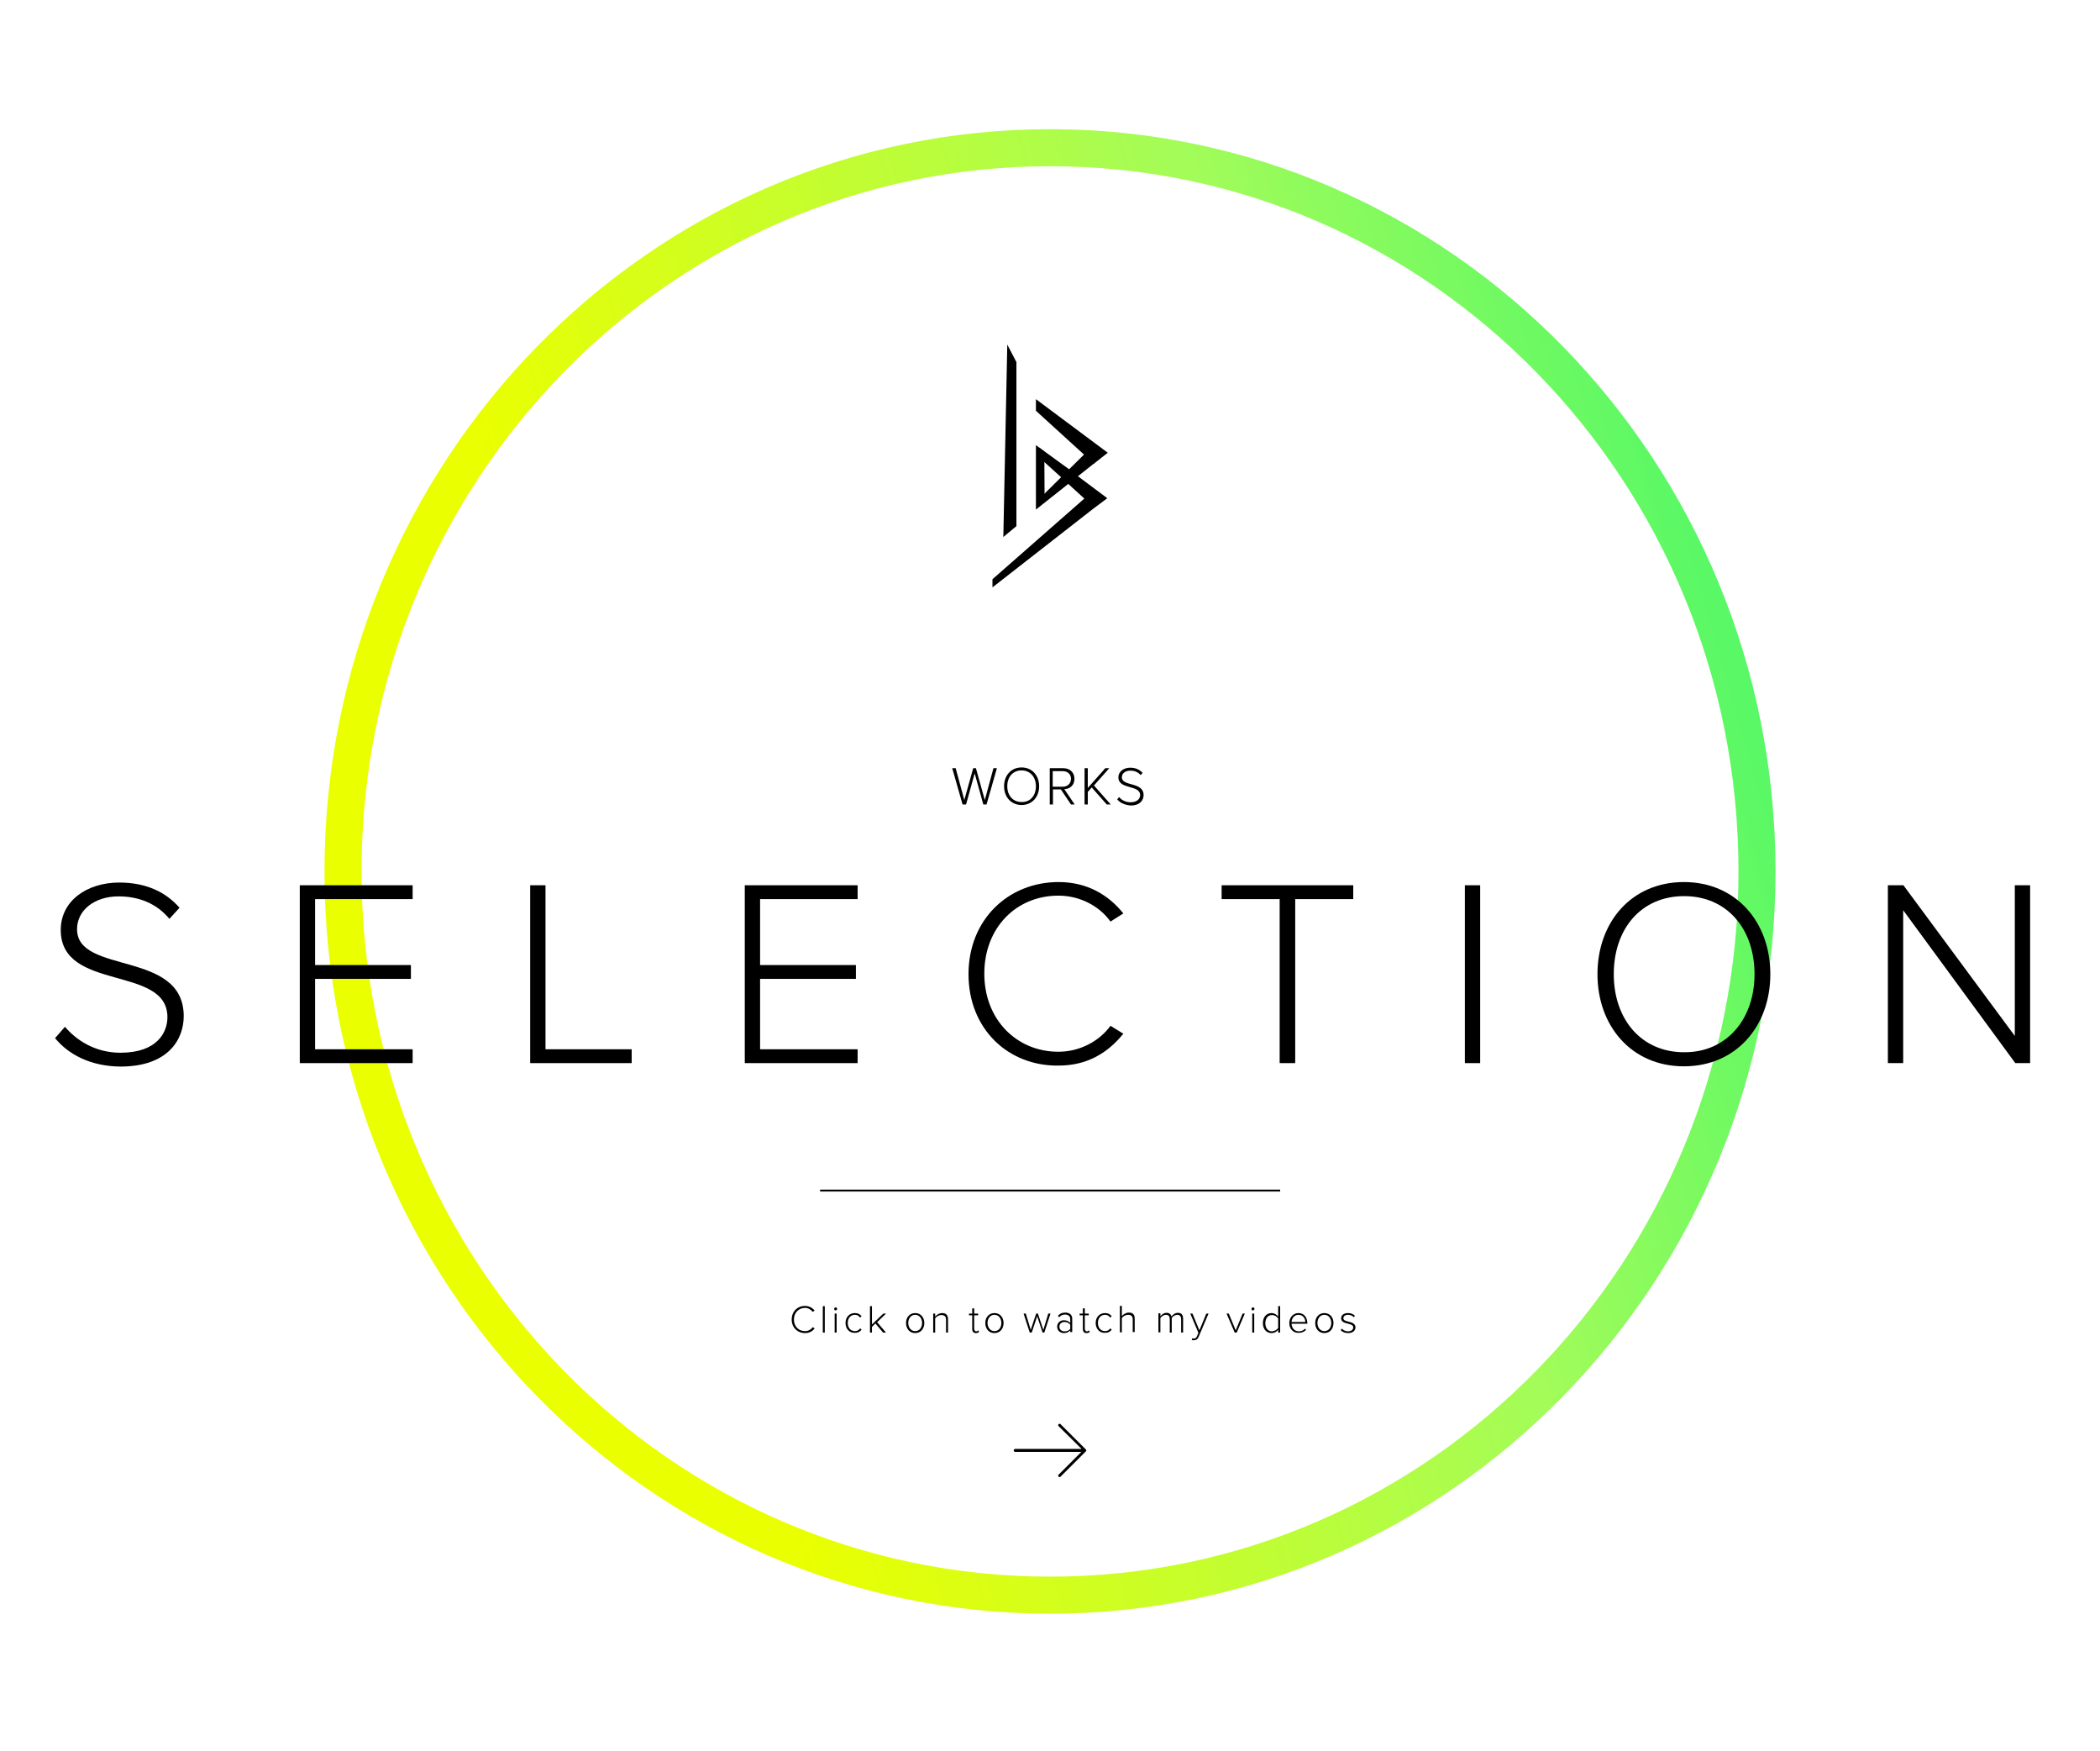
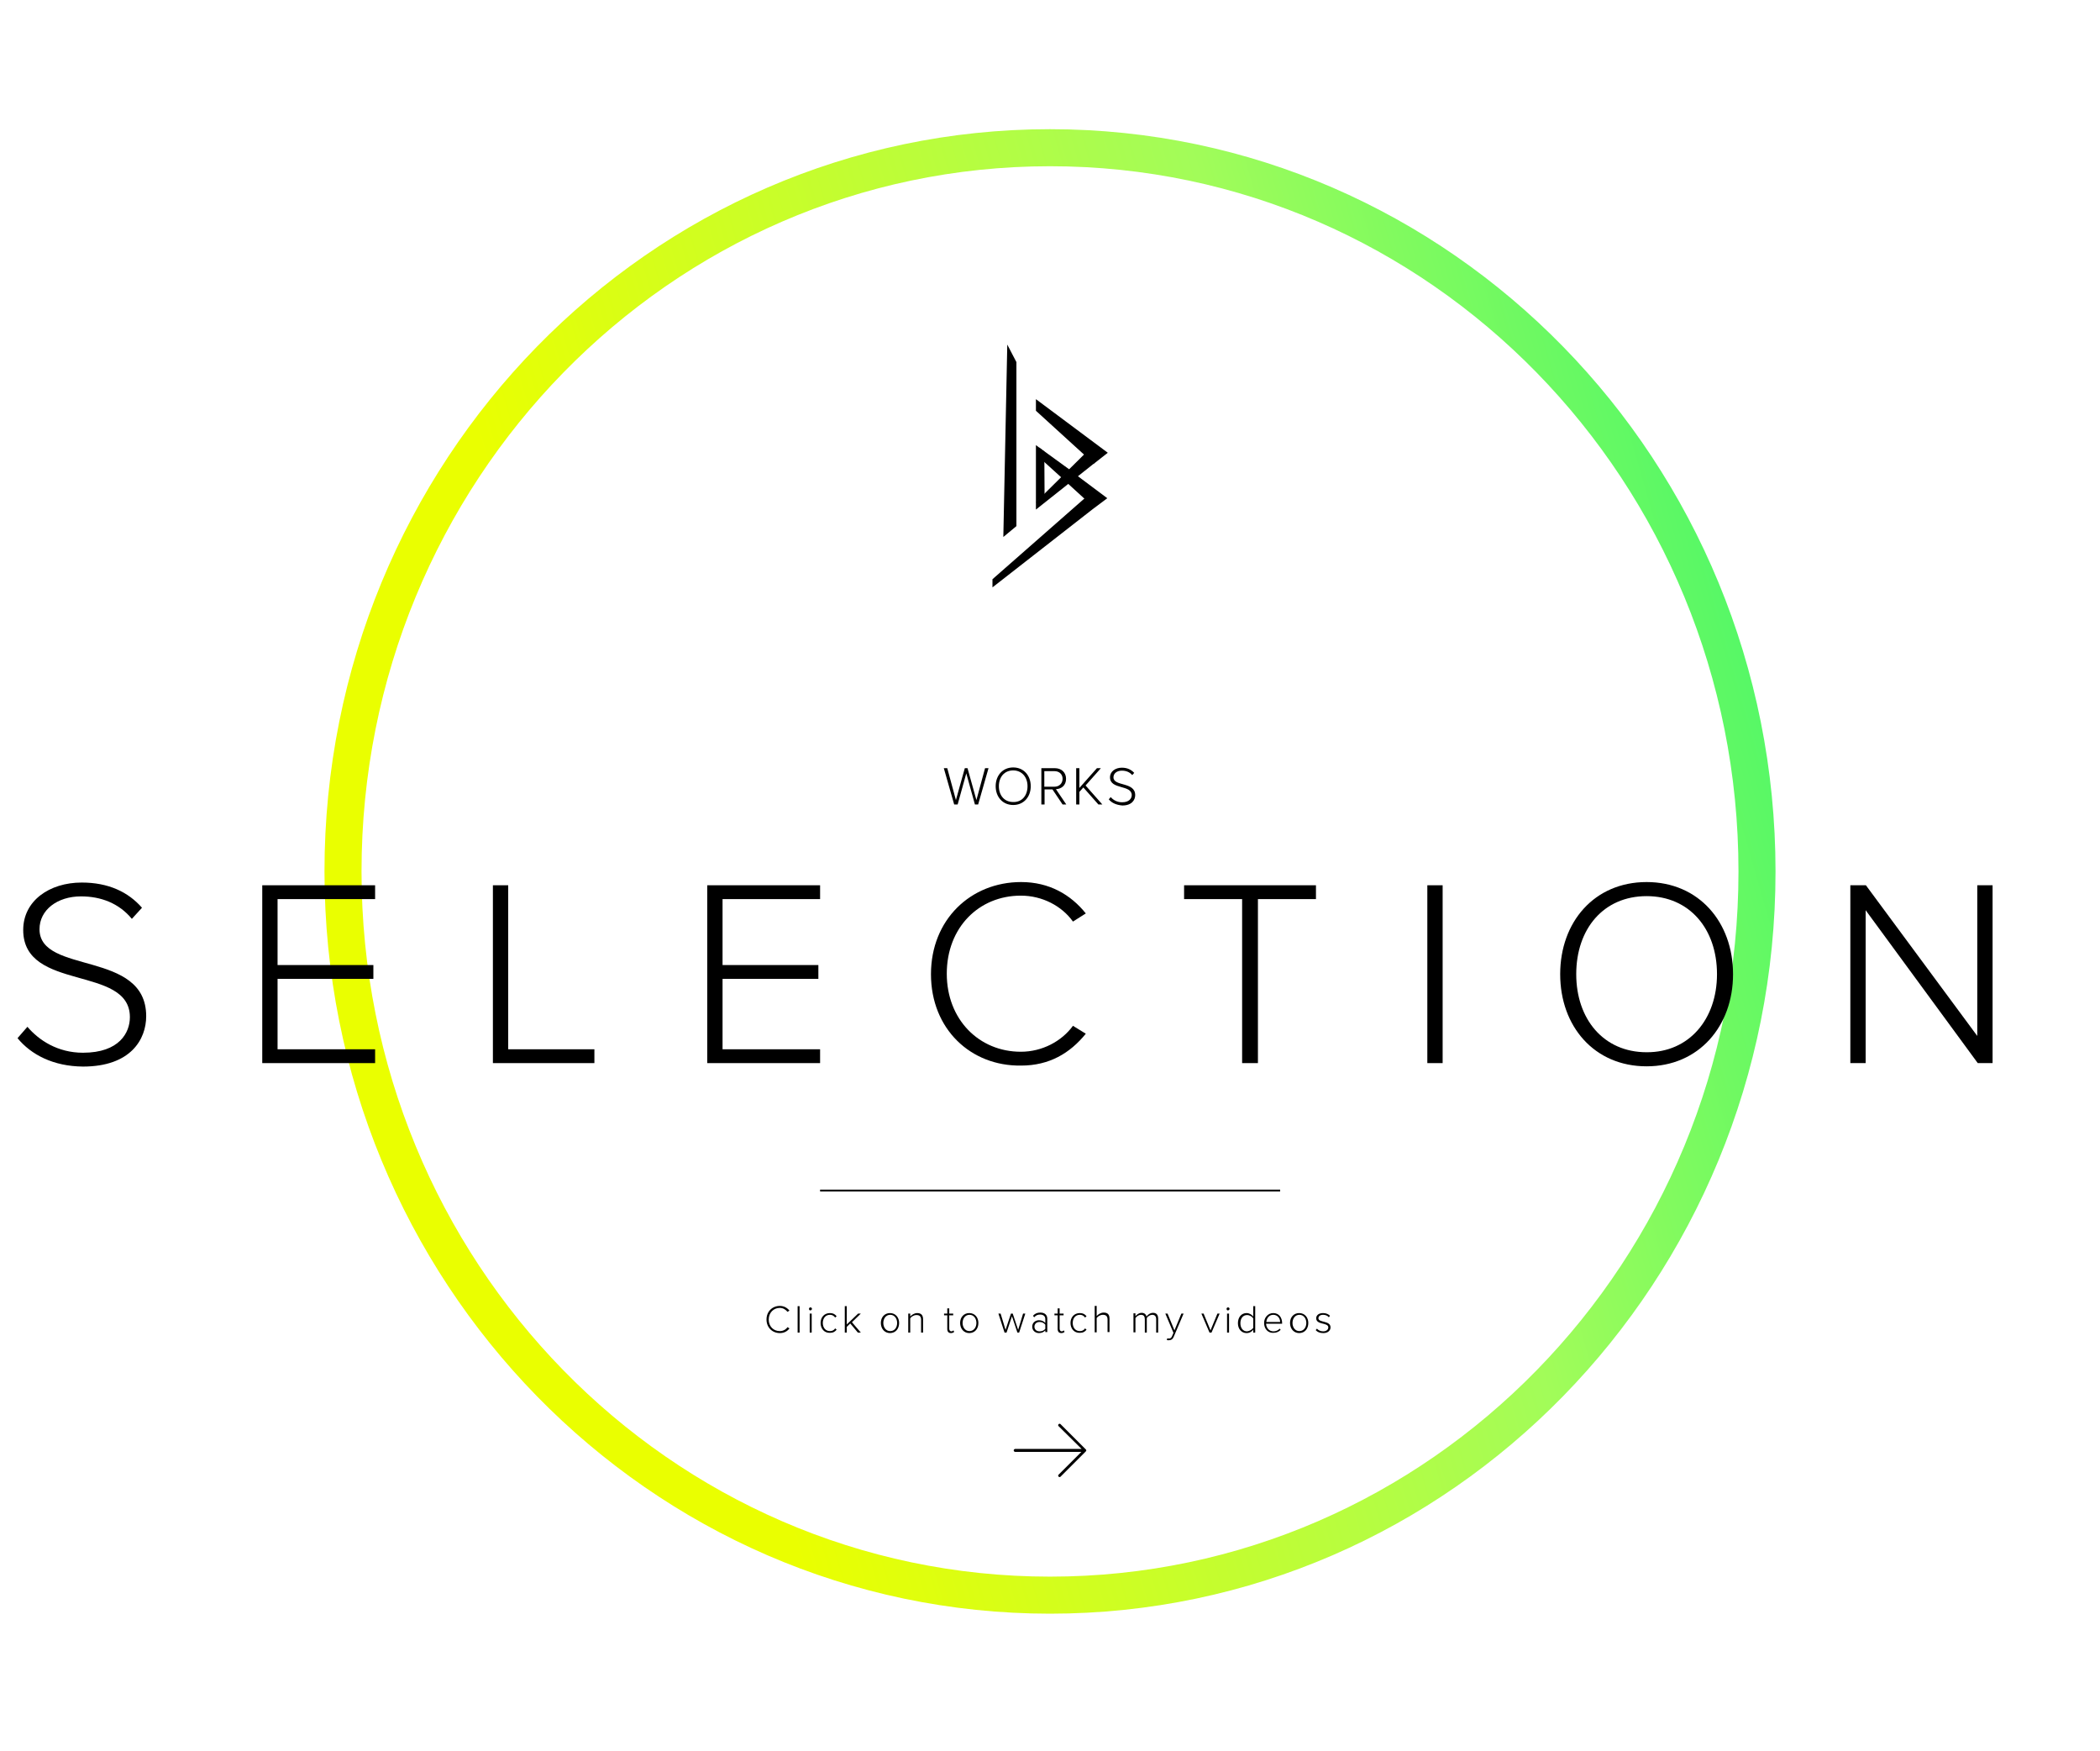
<svg xmlns="http://www.w3.org/2000/svg" version="1.1" id="START" x="0px" y="0px" viewBox="126 -11.4 850.4 708.7" enable-background="new 126 -11.4 850.4 708.7" xml:space="preserve">
  <linearGradient id="SVGID_1_" gradientUnits="userSpaceOnUse" x1="268.262" y1="422.495" x2="834.173" y2="260.223">
    <stop offset="0" style="stop-color:#EAFF00" />
    <stop offset="0.203" style="stop-color:#EAFF00" />
    <stop offset="0.73" style="stop-color:#A2FC59" />
    <stop offset="1" style="stop-color:#57F866" />
  </linearGradient>
  <ellipse fill="none" stroke="url(#SVGID_1_)" stroke-width="15" stroke-miterlimit="10" cx="551.2" cy="341.4" rx="286.3" ry="293" />
  <g>
-     <path d="M524.2,314.3l-3.5-12.6l-3.5,12.6h-1.4l-4.2-14.7h1.4l3.5,12.9l3.6-12.9h1.1l3.6,12.9l3.5-12.9h1.4l-4.2,14.7H524.2z" />
-     <path d="M532.6,306.9c0-4.3,2.8-7.6,7.1-7.6c4.3,0,7.1,3.3,7.1,7.6s-2.8,7.6-7.1,7.6C535.4,314.5,532.6,311.2,532.6,306.9z    M545.5,306.9c0-3.7-2.3-6.4-5.8-6.4c-3.6,0-5.8,2.7-5.8,6.4c0,3.7,2.2,6.4,5.8,6.4C543.3,313.4,545.5,310.6,545.5,306.9z" />
-     <path d="M559.7,314.3l-4.1-6.1h-3.2v6.1h-1.3v-14.7h5.5c2.5,0,4.5,1.6,4.5,4.3c0,2.7-1.9,4.1-4.1,4.2l4.2,6.2H559.7z M559.7,303.9   c0-1.8-1.3-3.1-3.3-3.1h-4.1v6.3h4.1C558.4,307.1,559.7,305.7,559.7,303.9z" />
-     <path d="M574.2,314.3l-6.1-6.9l-1.6,1.8v5.1h-1.3v-14.7h1.3v8l7.1-8h1.6l-6.2,7l6.8,7.7H574.2z" />
-     <path d="M578.4,312.2l0.8-0.9c0.9,1.1,2.5,2.1,4.6,2.1c3,0,3.9-1.7,3.9-2.9c0-4.3-8.8-2.1-8.8-7.2c0-2.4,2.2-3.9,4.8-3.9   c2.2,0,3.8,0.8,5,2.1l-0.8,0.9c-1.1-1.3-2.6-1.8-4.2-1.8c-2,0-3.4,1.1-3.4,2.7c0,3.8,8.8,1.7,8.8,7.2c0,1.9-1.3,4.2-5.2,4.2   C581.4,314.5,579.5,313.6,578.4,312.2z" />
+     <path d="M520.8,314.3l-3.5-12.6l-3.5,12.6h-1.4l-4.2-14.7h1.4l3.5,12.9l3.6-12.9h1.1l3.6,12.9l3.5-12.9h1.4l-4.2,14.7H520.8z" />
+     <path d="M529.2,306.9c0-4.3,2.8-7.6,7.1-7.6c4.3,0,7.1,3.3,7.1,7.6s-2.8,7.6-7.1,7.6C532,314.5,529.2,311.2,529.2,306.9z    M542.1,306.9c0-3.7-2.3-6.4-5.8-6.4c-3.6,0-5.8,2.7-5.8,6.4c0,3.7,2.2,6.4,5.8,6.4C539.9,313.4,542.1,310.6,542.1,306.9z" />
+     <path d="M556.3,314.3l-4.1-6.1h-3.2v6.1h-1.3v-14.7h5.5c2.5,0,4.5,1.6,4.5,4.3c0,2.7-1.9,4.1-4.1,4.2l4.2,6.2H556.3z M556.3,303.9   c0-1.8-1.3-3.1-3.3-3.1h-4.1v6.3h4.1C555,307.1,556.3,305.7,556.3,303.9z" />
+     <path d="M570.8,314.3l-6.1-6.9l-1.6,1.8v5.1h-1.3v-14.7h1.3v8l7.1-8h1.6l-6.2,7l6.8,7.7H570.8z" />
+     <path d="M575,312.2l0.8-0.9c0.9,1.1,2.5,2.1,4.6,2.1c3,0,3.9-1.7,3.9-2.9c0-4.3-8.8-2.1-8.8-7.2c0-2.4,2.2-3.9,4.8-3.9   c2.2,0,3.8,0.8,5,2.1l-0.8,0.9c-1.1-1.3-2.6-1.8-4.2-1.8c-2,0-3.4,1.1-3.4,2.7c0,3.8,8.8,1.7,8.8,7.2c0,1.9-1.3,4.2-5.2,4.2   C578,314.5,576.1,313.6,575,312.2z" />
  </g>
  <g>
-     <path d="M446.6,522.8c0-3.3,2.4-5.5,5.4-5.5c1.7,0,3,0.8,3.9,1.9l-0.8,0.5c-0.7-0.9-1.8-1.6-3.1-1.6c-2.5,0-4.5,1.9-4.5,4.7   c0,2.8,1.9,4.7,4.5,4.7c1.3,0,2.4-0.6,3.1-1.6l0.8,0.5c-0.9,1.2-2.2,1.9-3.9,1.9C449,528.3,446.6,526.1,446.6,522.8z" />
-     <path d="M459.2,528.1v-10.7h0.8v10.7H459.2z" />
-     <path d="M463.8,518.5c0-0.4,0.3-0.6,0.6-0.6c0.4,0,0.6,0.3,0.6,0.6s-0.3,0.6-0.6,0.6C464.1,519.2,463.8,518.9,463.8,518.5z    M464,528.1v-7.7h0.8v7.7H464z" />
-     <path d="M468.4,524.2c0-2.3,1.5-4,3.8-4c1.3,0,2.1,0.5,2.7,1.3l-0.6,0.5c-0.6-0.8-1.3-1.1-2.1-1.1c-1.8,0-2.9,1.4-2.9,3.3   c0,1.9,1.1,3.3,2.9,3.3c0.8,0,1.6-0.3,2.1-1.1l0.6,0.5c-0.6,0.8-1.4,1.3-2.7,1.3C469.9,528.3,468.4,526.5,468.4,524.2z" />
-     <path d="M483.6,528.1l-3.1-3.7l-1.4,1.4v2.3h-0.8v-10.7h0.8v7.4l4.6-4.4h1.1l-3.6,3.5l3.6,4.2H483.6z" />
-     <path d="M492.9,524.2c0-2.3,1.5-4,3.7-4c2.3,0,3.7,1.8,3.7,4c0,2.3-1.4,4.1-3.7,4.1C494.3,528.3,492.9,526.5,492.9,524.2z    M499.4,524.2c0-1.7-1-3.3-2.8-3.3c-1.8,0-2.8,1.6-2.8,3.3c0,1.7,1,3.3,2.8,3.3C498.4,527.5,499.4,526,499.4,524.2z" />
-     <path d="M509.1,528.1v-5.2c0-1.5-0.8-1.9-1.9-1.9c-1,0-2,0.6-2.5,1.3v5.8h-0.8v-7.7h0.8v1.2c0.6-0.7,1.7-1.4,2.8-1.4   c1.6,0,2.4,0.8,2.4,2.5v5.4H509.1z" />
-     <path d="M519.7,526.6v-5.5h-1.3v-0.7h1.3v-2.1h0.8v2.1h1.6v0.7h-1.6v5.4c0,0.6,0.3,1.1,0.8,1.1c0.4,0,0.7-0.2,0.9-0.4l0.3,0.6   c-0.3,0.3-0.7,0.5-1.3,0.5C520.2,528.3,519.7,527.7,519.7,526.6z" />
-     <path d="M525,524.2c0-2.3,1.5-4,3.7-4c2.3,0,3.7,1.8,3.7,4c0,2.3-1.4,4.1-3.7,4.1C526.4,528.3,525,526.5,525,524.2z M531.5,524.2   c0-1.7-1-3.3-2.8-3.3c-1.8,0-2.8,1.6-2.8,3.3c0,1.7,1,3.3,2.8,3.3C530.5,527.5,531.5,526,531.5,524.2z" />
-     <path d="M548.2,528.1l-2.2-6.6l-2.2,6.6h-0.8l-2.5-7.7h0.9l2,6.6l2.2-6.6h0.7l2.2,6.6l2-6.6h0.9l-2.5,7.7H548.2z" />
-     <path d="M559.4,528.1v-0.9c-0.7,0.8-1.6,1.1-2.6,1.1c-1.3,0-2.7-0.9-2.7-2.6c0-1.7,1.4-2.6,2.7-2.6c1.1,0,2,0.4,2.6,1.1v-1.6   c0-1.2-0.9-1.8-2.1-1.8c-1,0-1.7,0.3-2.4,1.1l-0.5-0.6c0.8-0.9,1.7-1.3,3-1.3c1.6,0,2.8,0.8,2.8,2.5v5.4H559.4z M559.4,526.6v-1.7   c-0.5-0.7-1.4-1.1-2.3-1.1c-1.3,0-2.1,0.8-2.1,1.9c0,1.1,0.8,1.9,2.1,1.9C558,527.6,558.9,527.3,559.4,526.6z" />
-     <path d="M564.5,526.6v-5.5h-1.3v-0.7h1.3v-2.1h0.8v2.1h1.6v0.7h-1.6v5.4c0,0.6,0.3,1.1,0.8,1.1c0.4,0,0.7-0.2,0.9-0.4l0.3,0.6   c-0.3,0.3-0.7,0.5-1.3,0.5C565,528.3,564.5,527.7,564.5,526.6z" />
-     <path d="M569.7,524.2c0-2.3,1.5-4,3.8-4c1.3,0,2.1,0.5,2.7,1.3l-0.6,0.5c-0.6-0.8-1.3-1.1-2.1-1.1c-1.8,0-2.9,1.4-2.9,3.3   c0,1.9,1.1,3.3,2.9,3.3c0.8,0,1.6-0.3,2.1-1.1l0.6,0.5c-0.6,0.8-1.4,1.3-2.7,1.3C571.2,528.3,569.7,526.5,569.7,524.2z" />
-     <path d="M584.7,528.1v-5.3c0-1.5-0.8-1.9-1.9-1.9c-1,0-2,0.6-2.5,1.3v5.8h-0.8v-10.7h0.8v4.1c0.6-0.7,1.7-1.4,2.8-1.4   c1.6,0,2.4,0.7,2.4,2.5v5.4H584.7z" />
-     <path d="M604.3,528.1v-5.4c0-1.1-0.5-1.8-1.6-1.8c-0.8,0-1.8,0.6-2.2,1.3v5.9h-0.8v-5.4c0-1.1-0.4-1.8-1.6-1.8   c-0.8,0-1.7,0.6-2.2,1.3v5.8h-0.8v-7.7h0.8v1.2c0.3-0.5,1.4-1.4,2.5-1.4c1.2,0,1.8,0.7,2,1.5c0.4-0.7,1.5-1.5,2.6-1.5   c1.4,0,2.1,0.8,2.1,2.4v5.6H604.3z" />
-     <path d="M608.8,530.4c0.2,0.1,0.5,0.1,0.7,0.1c0.5,0,0.9-0.2,1.2-0.9l0.6-1.4l-3.3-7.8h0.9l2.8,6.8l2.8-6.8h0.9l-4,9.4   c-0.4,1-1.1,1.4-2,1.4c-0.3,0-0.6,0-0.8-0.1L608.8,530.4z" />
-     <path d="M626,528.1l-3.3-7.7h0.9l2.8,6.8l2.8-6.8h0.9l-3.3,7.7H626z" />
-     <path d="M632.8,518.5c0-0.4,0.3-0.6,0.6-0.6c0.4,0,0.6,0.3,0.6,0.6s-0.3,0.6-0.6,0.6C633.1,519.2,632.8,518.9,632.8,518.5z    M633.1,528.1v-7.7h0.8v7.7H633.1z" />
-     <path d="M643.6,528.1v-1.2c-0.5,0.8-1.5,1.4-2.7,1.4c-2,0-3.5-1.6-3.5-4c0-2.4,1.4-4.1,3.5-4.1c1.1,0,2.1,0.6,2.7,1.4v-4.2h0.8   v10.7H643.6z M643.6,526.2v-3.8c-0.4-0.8-1.5-1.4-2.5-1.4c-1.7,0-2.7,1.4-2.7,3.3s1,3.3,2.7,3.3   C642.2,527.5,643.2,526.9,643.6,526.2z" />
-     <path d="M648.1,524.2c0-2.2,1.6-4,3.7-4c2.4,0,3.6,1.9,3.6,4.1v0.2H649c0.1,1.7,1.2,3.1,3,3.1c1,0,1.9-0.4,2.5-1.1l0.4,0.5   c-0.8,0.8-1.7,1.2-3,1.2C649.7,528.3,648.1,526.6,648.1,524.2z M651.8,520.9c-1.8,0-2.7,1.6-2.8,2.9h5.6   C654.6,522.5,653.7,520.9,651.8,520.9z" />
-     <path d="M658.6,524.2c0-2.3,1.5-4,3.7-4c2.3,0,3.7,1.8,3.7,4c0,2.3-1.4,4.1-3.7,4.1C660,528.3,658.6,526.5,658.6,524.2z    M665.1,524.2c0-1.7-1-3.3-2.8-3.3c-1.8,0-2.8,1.6-2.8,3.3c0,1.7,1,3.3,2.8,3.3C664.1,527.5,665.1,526,665.1,524.2z" />
-     <path d="M668.9,527.1l0.5-0.6c0.5,0.6,1.4,1.1,2.5,1.1c1.3,0,2.1-0.7,2.1-1.6c0-2.1-4.9-0.9-4.9-3.7c0-1.2,1-2.1,2.8-2.1   c1.3,0,2.2,0.5,2.8,1.1l-0.5,0.6c-0.4-0.6-1.3-1-2.3-1c-1.2,0-1.9,0.6-1.9,1.4c0,1.9,4.9,0.8,4.9,3.7c0,1.2-1,2.3-2.9,2.3   C670.6,528.3,669.7,527.9,668.9,527.1z" />
+     <path d="M436.4,522.8c0-3.3,2.4-5.5,5.4-5.5c1.7,0,3,0.8,3.9,1.9l-0.8,0.5c-0.7-0.9-1.8-1.6-3.1-1.6c-2.5,0-4.5,1.9-4.5,4.7   c0,2.8,1.9,4.7,4.5,4.7c1.3,0,2.4-0.6,3.1-1.6l0.8,0.5c-0.9,1.2-2.2,1.9-3.9,1.9C438.8,528.3,436.4,526.1,436.4,522.8z" />
+     <path d="M449,528.1v-10.7h0.8v10.7H449z" />
+     <path d="M453.6,518.5c0-0.4,0.3-0.6,0.6-0.6c0.4,0,0.6,0.3,0.6,0.6s-0.3,0.6-0.6,0.6C453.9,519.2,453.6,518.9,453.6,518.5z    M453.9,528.1v-7.7h0.8v7.7H453.9z" />
+     <path d="M458.3,524.2c0-2.3,1.5-4,3.8-4c1.3,0,2.1,0.5,2.7,1.3l-0.6,0.5c-0.6-0.8-1.3-1.1-2.1-1.1c-1.8,0-2.9,1.4-2.9,3.3   c0,1.9,1.1,3.3,2.9,3.3c0.8,0,1.6-0.3,2.1-1.1l0.6,0.5c-0.6,0.8-1.4,1.3-2.7,1.3C459.8,528.3,458.3,526.5,458.3,524.2z" />
+     <path d="M473.4,528.1l-3.1-3.7l-1.4,1.4v2.3h-0.8v-10.7h0.8v7.4l4.6-4.4h1.1l-3.6,3.5l3.6,4.2H473.4z" />
+     <path d="M482.7,524.2c0-2.3,1.5-4,3.7-4c2.3,0,3.7,1.8,3.7,4c0,2.3-1.4,4.1-3.7,4.1C484.2,528.3,482.7,526.5,482.7,524.2z    M489.3,524.2c0-1.7-1-3.3-2.8-3.3c-1.8,0-2.8,1.6-2.8,3.3c0,1.7,1,3.3,2.8,3.3C488.3,527.5,489.3,526,489.3,524.2z" />
+     <path d="M499,528.1v-5.2c0-1.5-0.8-1.9-1.9-1.9c-1,0-2,0.6-2.5,1.3v5.8h-0.8v-7.7h0.8v1.2c0.6-0.7,1.7-1.4,2.8-1.4   c1.6,0,2.4,0.8,2.4,2.5v5.4H499z" />
+     <path d="M509.6,526.6v-5.5h-1.3v-0.7h1.3v-2.1h0.8v2.1h1.6v0.7h-1.6v5.4c0,0.6,0.3,1.1,0.8,1.1c0.4,0,0.7-0.2,0.9-0.4l0.3,0.6   c-0.3,0.3-0.7,0.5-1.3,0.5C510.1,528.3,509.6,527.7,509.6,526.6z" />
+     <path d="M514.8,524.2c0-2.3,1.5-4,3.7-4c2.3,0,3.7,1.8,3.7,4c0,2.3-1.4,4.1-3.7,4.1C516.3,528.3,514.8,526.5,514.8,524.2z    M521.4,524.2c0-1.7-1-3.3-2.8-3.3c-1.8,0-2.8,1.6-2.8,3.3c0,1.7,1,3.3,2.8,3.3C520.3,527.5,521.4,526,521.4,524.2z" />
+     <path d="M538,528.1l-2.2-6.6l-2.2,6.6h-0.8l-2.5-7.7h0.9l2,6.6l2.2-6.6h0.7l2.2,6.6l2-6.6h0.9l-2.5,7.7H538z" />
+     <path d="M549.3,528.1v-0.9c-0.7,0.8-1.6,1.1-2.6,1.1c-1.3,0-2.7-0.9-2.7-2.6c0-1.7,1.4-2.6,2.7-2.6c1.1,0,2,0.4,2.6,1.1v-1.6   c0-1.2-0.9-1.8-2.1-1.8c-1,0-1.7,0.3-2.4,1.1l-0.5-0.6c0.8-0.9,1.7-1.3,3-1.3c1.6,0,2.8,0.8,2.8,2.5v5.4H549.3z M549.3,526.6v-1.7   c-0.5-0.7-1.4-1.1-2.3-1.1c-1.3,0-2.1,0.8-2.1,1.9c0,1.1,0.8,1.9,2.1,1.9C547.9,527.6,548.7,527.3,549.3,526.6z" />
+     <path d="M554.3,526.6v-5.5H553v-0.7h1.3v-2.1h0.8v2.1h1.6v0.7h-1.6v5.4c0,0.6,0.3,1.1,0.8,1.1c0.4,0,0.7-0.2,0.9-0.4l0.3,0.6   c-0.3,0.3-0.7,0.5-1.3,0.5C554.8,528.3,554.3,527.7,554.3,526.6z" />
+     <path d="M559.5,524.2c0-2.3,1.5-4,3.8-4c1.3,0,2.1,0.5,2.7,1.3l-0.6,0.5c-0.6-0.8-1.3-1.1-2.1-1.1c-1.8,0-2.9,1.4-2.9,3.3   c0,1.9,1.1,3.3,2.9,3.3c0.8,0,1.6-0.3,2.1-1.1l0.6,0.5c-0.6,0.8-1.4,1.3-2.7,1.3C561,528.3,559.5,526.5,559.5,524.2z" />
+     <path d="M574.5,528.1v-5.3c0-1.5-0.8-1.9-1.9-1.9c-1,0-2,0.6-2.5,1.3v5.8h-0.8v-10.7h0.8v4.1c0.6-0.7,1.7-1.4,2.8-1.4   c1.6,0,2.4,0.7,2.4,2.5v5.4H574.5z" />
+     <path d="M594.2,528.1v-5.4c0-1.1-0.5-1.8-1.6-1.8c-0.8,0-1.8,0.6-2.2,1.3v5.9h-0.8v-5.4c0-1.1-0.4-1.8-1.6-1.8   c-0.8,0-1.7,0.6-2.2,1.3v5.8H585v-7.7h0.8v1.2c0.3-0.5,1.4-1.4,2.5-1.4c1.2,0,1.8,0.7,2,1.5c0.4-0.7,1.5-1.5,2.6-1.5   c1.4,0,2.1,0.8,2.1,2.4v5.6H594.2z" />
+     <path d="M598.7,530.4c0.2,0.1,0.5,0.1,0.7,0.1c0.5,0,0.9-0.2,1.2-0.9l0.6-1.4l-3.3-7.8h0.9l2.8,6.8l2.8-6.8h0.9l-4,9.4   c-0.4,1-1.1,1.4-2,1.4c-0.3,0-0.6,0-0.8-0.1L598.7,530.4z" />
+     <path d="M615.8,528.1l-3.3-7.7h0.9l2.8,6.8l2.8-6.8h0.9l-3.3,7.7H615.8z" />
+     <path d="M622.7,518.5c0-0.4,0.3-0.6,0.6-0.6c0.4,0,0.6,0.3,0.6,0.6s-0.3,0.6-0.6,0.6C623,519.2,622.7,518.9,622.7,518.5z    M622.9,528.1v-7.7h0.8v7.7H622.9z" />
+     <path d="M633.5,528.1v-1.2c-0.5,0.8-1.5,1.4-2.7,1.4c-2,0-3.5-1.6-3.5-4c0-2.4,1.4-4.1,3.5-4.1c1.1,0,2.1,0.6,2.7,1.4v-4.2h0.8   v10.7H633.5z M633.5,526.2v-3.8c-0.4-0.8-1.5-1.4-2.5-1.4c-1.7,0-2.7,1.4-2.7,3.3s1,3.3,2.7,3.3C632,527.5,633,526.9,633.5,526.2z" />
+     <path d="M637.9,524.2c0-2.2,1.6-4,3.7-4c2.4,0,3.6,1.9,3.6,4.1v0.2h-6.5c0.1,1.7,1.2,3.1,3,3.1c1,0,1.9-0.4,2.5-1.1l0.4,0.5   c-0.8,0.8-1.7,1.2-3,1.2C639.5,528.3,637.9,526.6,637.9,524.2z M641.6,520.9c-1.8,0-2.7,1.6-2.8,2.9h5.6   C644.4,522.5,643.5,520.9,641.6,520.9z" />
+     <path d="M648.4,524.2c0-2.3,1.5-4,3.7-4c2.3,0,3.7,1.8,3.7,4c0,2.3-1.4,4.1-3.7,4.1C649.9,528.3,648.4,526.5,648.4,524.2z    M655,524.2c0-1.7-1-3.3-2.8-3.3c-1.8,0-2.8,1.6-2.8,3.3c0,1.7,1,3.3,2.8,3.3C653.9,527.5,655,526,655,524.2z" />
+     <path d="M658.8,527.1l0.5-0.6c0.5,0.6,1.4,1.1,2.5,1.1c1.3,0,2.1-0.7,2.1-1.6c0-2.1-4.9-0.9-4.9-3.7c0-1.2,1-2.1,2.8-2.1   c1.3,0,2.2,0.5,2.8,1.1l-0.5,0.6c-0.4-0.6-1.3-1-2.3-1c-1.2,0-1.9,0.6-1.9,1.4c0,1.9,4.9,0.8,4.9,3.7c0,1.2-1,2.3-2.9,2.3   C660.5,528.3,659.5,527.9,658.8,527.1z" />
  </g>
  <g>
-     <path d="M148.3,408.9l4-4.6c4.6,5.4,12.2,10.5,22.5,10.5c14.8,0,19-8.2,19-14.4c0-21.2-43.2-10.2-43.2-35.3   c0-11.8,10.6-19.2,23.7-19.2c10.8,0,18.8,3.8,24.4,10.2l-4.1,4.5c-5.2-6.3-12.5-9.1-20.6-9.1c-9.6,0-16.8,5.5-16.8,13.3   c0,18.5,43.2,8.3,43.2,35.2c0,9.3-6.2,20.4-25.6,20.4C162.8,420.3,153.8,415.6,148.3,408.9z" />
-     <path d="M247.4,419v-72h45.7v5.6h-39.5v26.7h38.8v5.6h-38.8v28.5h39.5v5.6H247.4z" />
-     <path d="M340.7,419v-72h6.2v66.4h34.9v5.6H340.7z" />
-     <path d="M427.6,419v-72h45.7v5.6h-39.5v26.7h38.8v5.6h-38.8v28.5h39.5v5.6H427.6z" />
-     <path d="M518.2,383c0-22.1,16.1-37.3,36.5-37.3c11.4,0,20.1,5.1,26.2,12.7l-5.2,3.3c-4.5-6.3-12.4-10.5-21.1-10.5   c-17,0-30,12.9-30,31.6c0,18.6,13.1,31.6,30,31.6c8.6,0,16.5-4.2,21.1-10.5l5.2,3.2c-6.4,7.9-14.8,12.9-26.2,12.9   C534.3,420.3,518.2,405.2,518.2,383z" />
-     <path d="M644.2,419v-66.4h-23.5V347H674v5.6h-23.5V419H644.2z" />
-     <path d="M719.2,419v-72h6.2v72H719.2z" />
-     <path d="M772.9,383c0-21.1,13.8-37.3,35-37.3c21.1,0,35,16.2,35,37.3c0,21.1-13.9,37.3-35,37.3C786.8,420.3,772.9,404.1,772.9,383z    M836.5,383c0-18.4-11.2-31.6-28.5-31.6c-17.5,0-28.5,13.3-28.5,31.6c0,18.1,11,31.6,28.5,31.6C825.2,414.7,836.5,401.2,836.5,383z   " />
-     <path d="M942.1,419l-45.4-61.9V419h-6.2v-72h6.3l45.1,61v-61h6.2v72H942.1z" />
+     <path d="M133.1,408.9l4-4.6c4.6,5.4,12.2,10.5,22.5,10.5c14.8,0,19-8.2,19-14.4c0-21.2-43.2-10.2-43.2-35.3   c0-11.8,10.6-19.2,23.7-19.2c10.8,0,18.8,3.8,24.4,10.2l-4.1,4.5c-5.2-6.3-12.5-9.1-20.6-9.1c-9.6,0-16.8,5.5-16.8,13.3   c0,18.5,43.2,8.3,43.2,35.2c0,9.3-6.2,20.4-25.6,20.4C147.6,420.3,138.6,415.6,133.1,408.9z" />
+     <path d="M232.2,419v-72h45.7v5.6h-39.5v26.7h38.8v5.6h-38.8v28.5h39.5v5.6H232.2z" />
+     <path d="M325.6,419v-72h6.2v66.4h34.9v5.6H325.6z" />
+     <path d="M412.4,419v-72h45.7v5.6h-39.5v26.7h38.8v5.6h-38.8v28.5h39.5v5.6H412.4z" />
+     <path d="M503,383c0-22.1,16.1-37.3,36.5-37.3c11.4,0,20.1,5.1,26.2,12.7l-5.2,3.3c-4.5-6.3-12.4-10.5-21.1-10.5   c-17,0-30,12.9-30,31.6c0,18.6,13.1,31.6,30,31.6c8.6,0,16.5-4.2,21.1-10.5l5.2,3.2c-6.4,7.9-14.8,12.9-26.2,12.9   C519.1,420.3,503,405.2,503,383z" />
+     <path d="M629,419v-66.4h-23.5V347h53.4v5.6h-23.5V419H629z" />
+     <path d="M704,419v-72h6.2v72H704z" />
+     <path d="M757.8,383c0-21.1,13.8-37.3,35-37.3c21.1,0,35,16.2,35,37.3c0,21.1-13.9,37.3-35,37.3C771.6,420.3,757.8,404.1,757.8,383z    M821.3,383c0-18.4-11.2-31.6-28.5-31.6c-17.5,0-28.5,13.3-28.5,31.6c0,18.1,11,31.6,28.5,31.6C810,414.7,821.3,401.2,821.3,383z" />
+     <path d="M926.9,419l-45.4-61.9V419h-6.2v-72h6.3l45.1,61v-61h6.2v72H926.9z" />
  </g>
  <line fill="none" stroke="#000000" stroke-width="0.763" x1="458.1" y1="470.6" x2="644.4" y2="470.6" />
  <g>
    <polygon points="546.7,169.7 559.1,178.7 555.8,181.9 548.3,175.1  " />
    <polygon points="537.6,201.6 532.3,206 533.9,128.1 537.6,135.2  " />
    <polygon points="569,176.3 545.5,154.9 545.5,150.2 574.6,171.9  " />
    <polygon points="569.3,194.1 527.9,226.4 527.9,223.1 565.5,190.1  " />
    <polygon points="545.5,168.8 548.9,171.4 549,188.8 545.5,192.1  " />
    <polygon points="569.2,176.1 545.5,194.9 545.5,191.9 565.3,172.3  " />
    <polygon points="569.2,194.2 556.4,182.5 558.9,178.7 574.4,190.3  " />
  </g>
  <g id="Ebene_5">
    <g display="none">
      <path display="inline" d="M551.2,561.1c0.3,0,0.6,0.3,0.6,0.6v26.9l9.2-9.3c0.1-0.1,0.2-0.2,0.4-0.2c0.3,0,0.6,0.3,0.6,0.6    c0,0.2-0.1,0.3-0.2,0.4l-10.2,10.2c-0.1,0.1-0.2,0.2-0.4,0.2c-0.1,0-0.3-0.1-0.4-0.2l-10.2-10.2c-0.1-0.1-0.2-0.2-0.2-0.4    c0-0.3,0.3-0.6,0.6-0.6c0.1,0,0.3,0.1,0.4,0.2l9.2,9.2v-26.8C550.6,561.4,550.9,561.1,551.2,561.1z" />
    </g>
    <g display="none">
      <path display="inline" d="M550.6,589.9v-26.8l-9.2,9.2c-0.1,0.1-0.2,0.2-0.4,0.2c-0.3,0-0.6-0.3-0.6-0.6c0-0.2,0.1-0.3,0.2-0.4    l10.2-10.2c0.1-0.1,0.3-0.2,0.4-0.2c0.1,0,0.3,0.1,0.4,0.2l10.2,10.2c0.1,0.1,0.2,0.2,0.2,0.4c0,0.3-0.3,0.6-0.6,0.6    c-0.1,0-0.3-0.1-0.4-0.2l-9.2-9.3v26.9c0,0.3-0.3,0.6-0.6,0.6C550.9,590.5,550.6,590.2,550.6,589.9z" />
    </g>
    <g>
      <path d="M536.5,575.8c0-0.3,0.3-0.6,0.6-0.6H564l-9.3-9.2c-0.1-0.1-0.2-0.2-0.2-0.4c0-0.3,0.3-0.6,0.6-0.6c0.2,0,0.3,0.1,0.4,0.2    l10.2,10.2c0.1,0.1,0.2,0.2,0.2,0.4c0,0.1-0.1,0.3-0.2,0.4l-10.2,10.2c-0.1,0.1-0.2,0.2-0.4,0.2c-0.3,0-0.6-0.3-0.6-0.6    c0-0.2,0.1-0.3,0.2-0.4l9.2-9.2h-26.8C536.8,576.4,536.5,576.1,536.5,575.8z" />
    </g>
    <g display="none">
      <path display="inline" d="M565.3,576.4h-26.8l9.2,9.2c0.1,0.1,0.2,0.2,0.2,0.4c0,0.3-0.3,0.6-0.6,0.6c-0.1,0-0.3-0.1-0.4-0.2    l-10.2-10.2c-0.1-0.1-0.2-0.3-0.2-0.4c0-0.2,0.1-0.3,0.2-0.4l10.2-10.2c0.1-0.1,0.2-0.2,0.4-0.2c0.3,0,0.6,0.3,0.6,0.6    c0,0.2-0.1,0.3-0.2,0.4l-9.3,9.2h26.9c0.3,0,0.6,0.3,0.6,0.6C565.9,576.1,565.6,576.4,565.3,576.4z" />
    </g>
  </g>
</svg>
